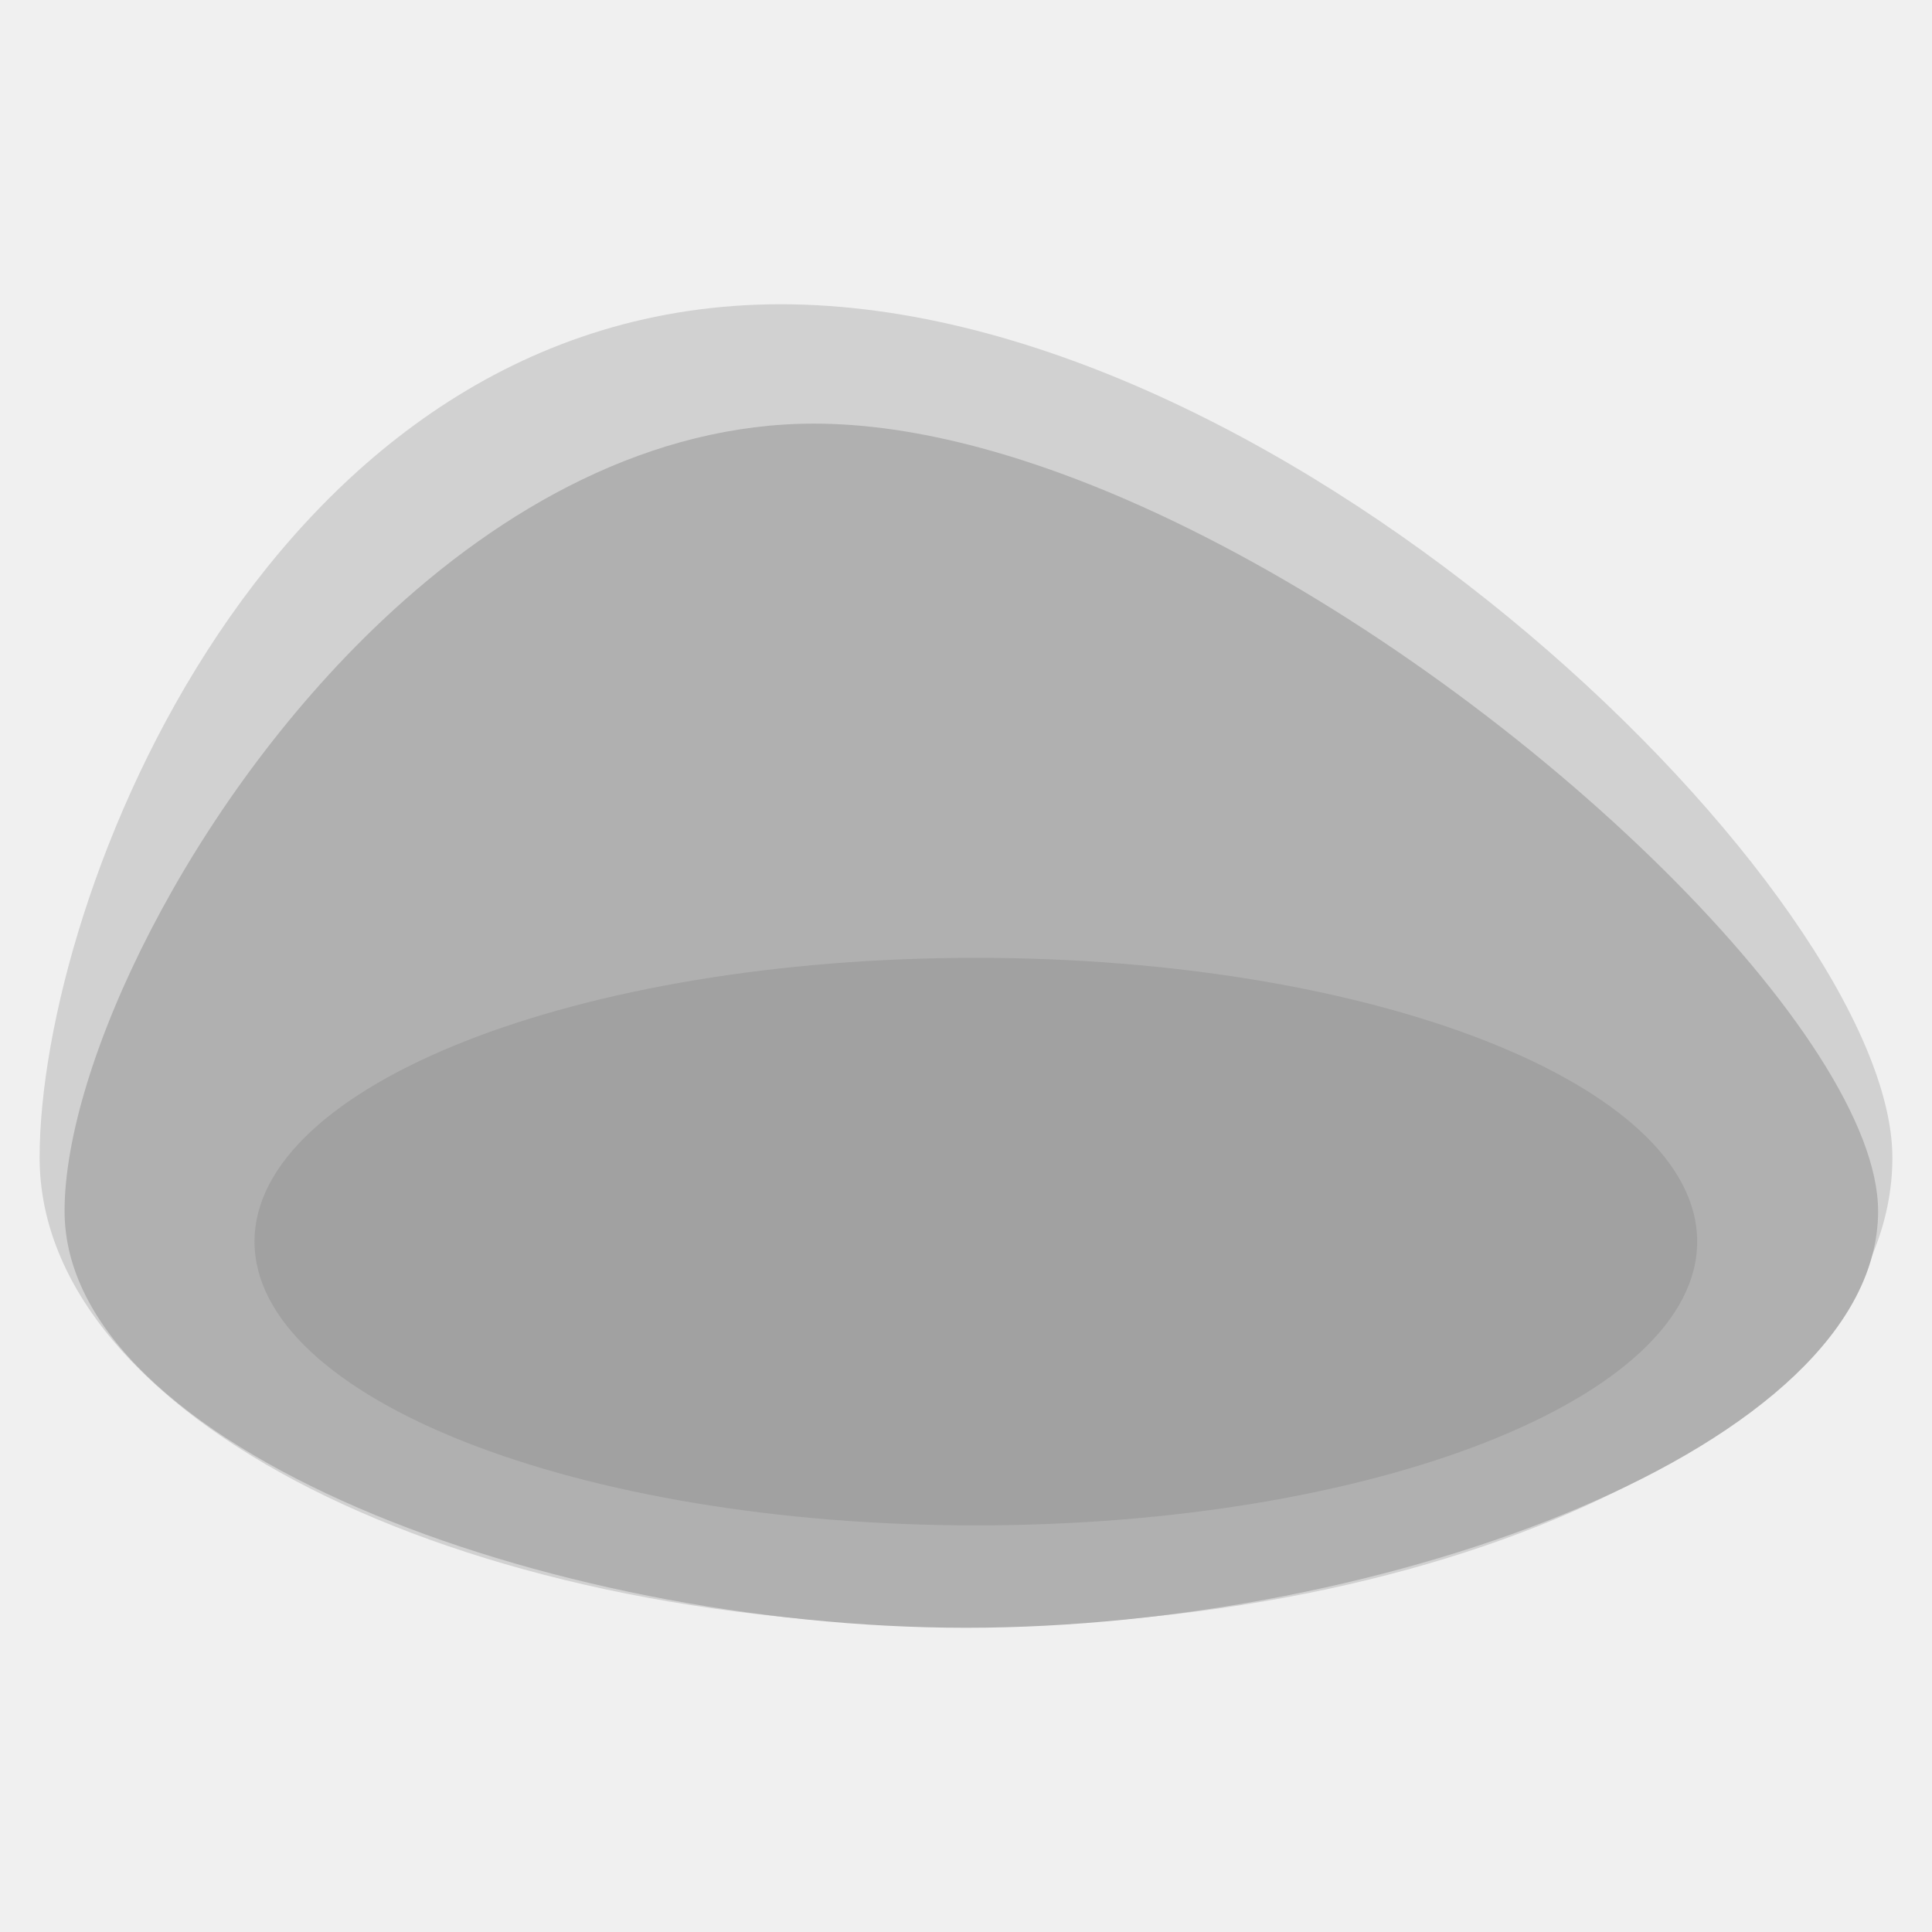
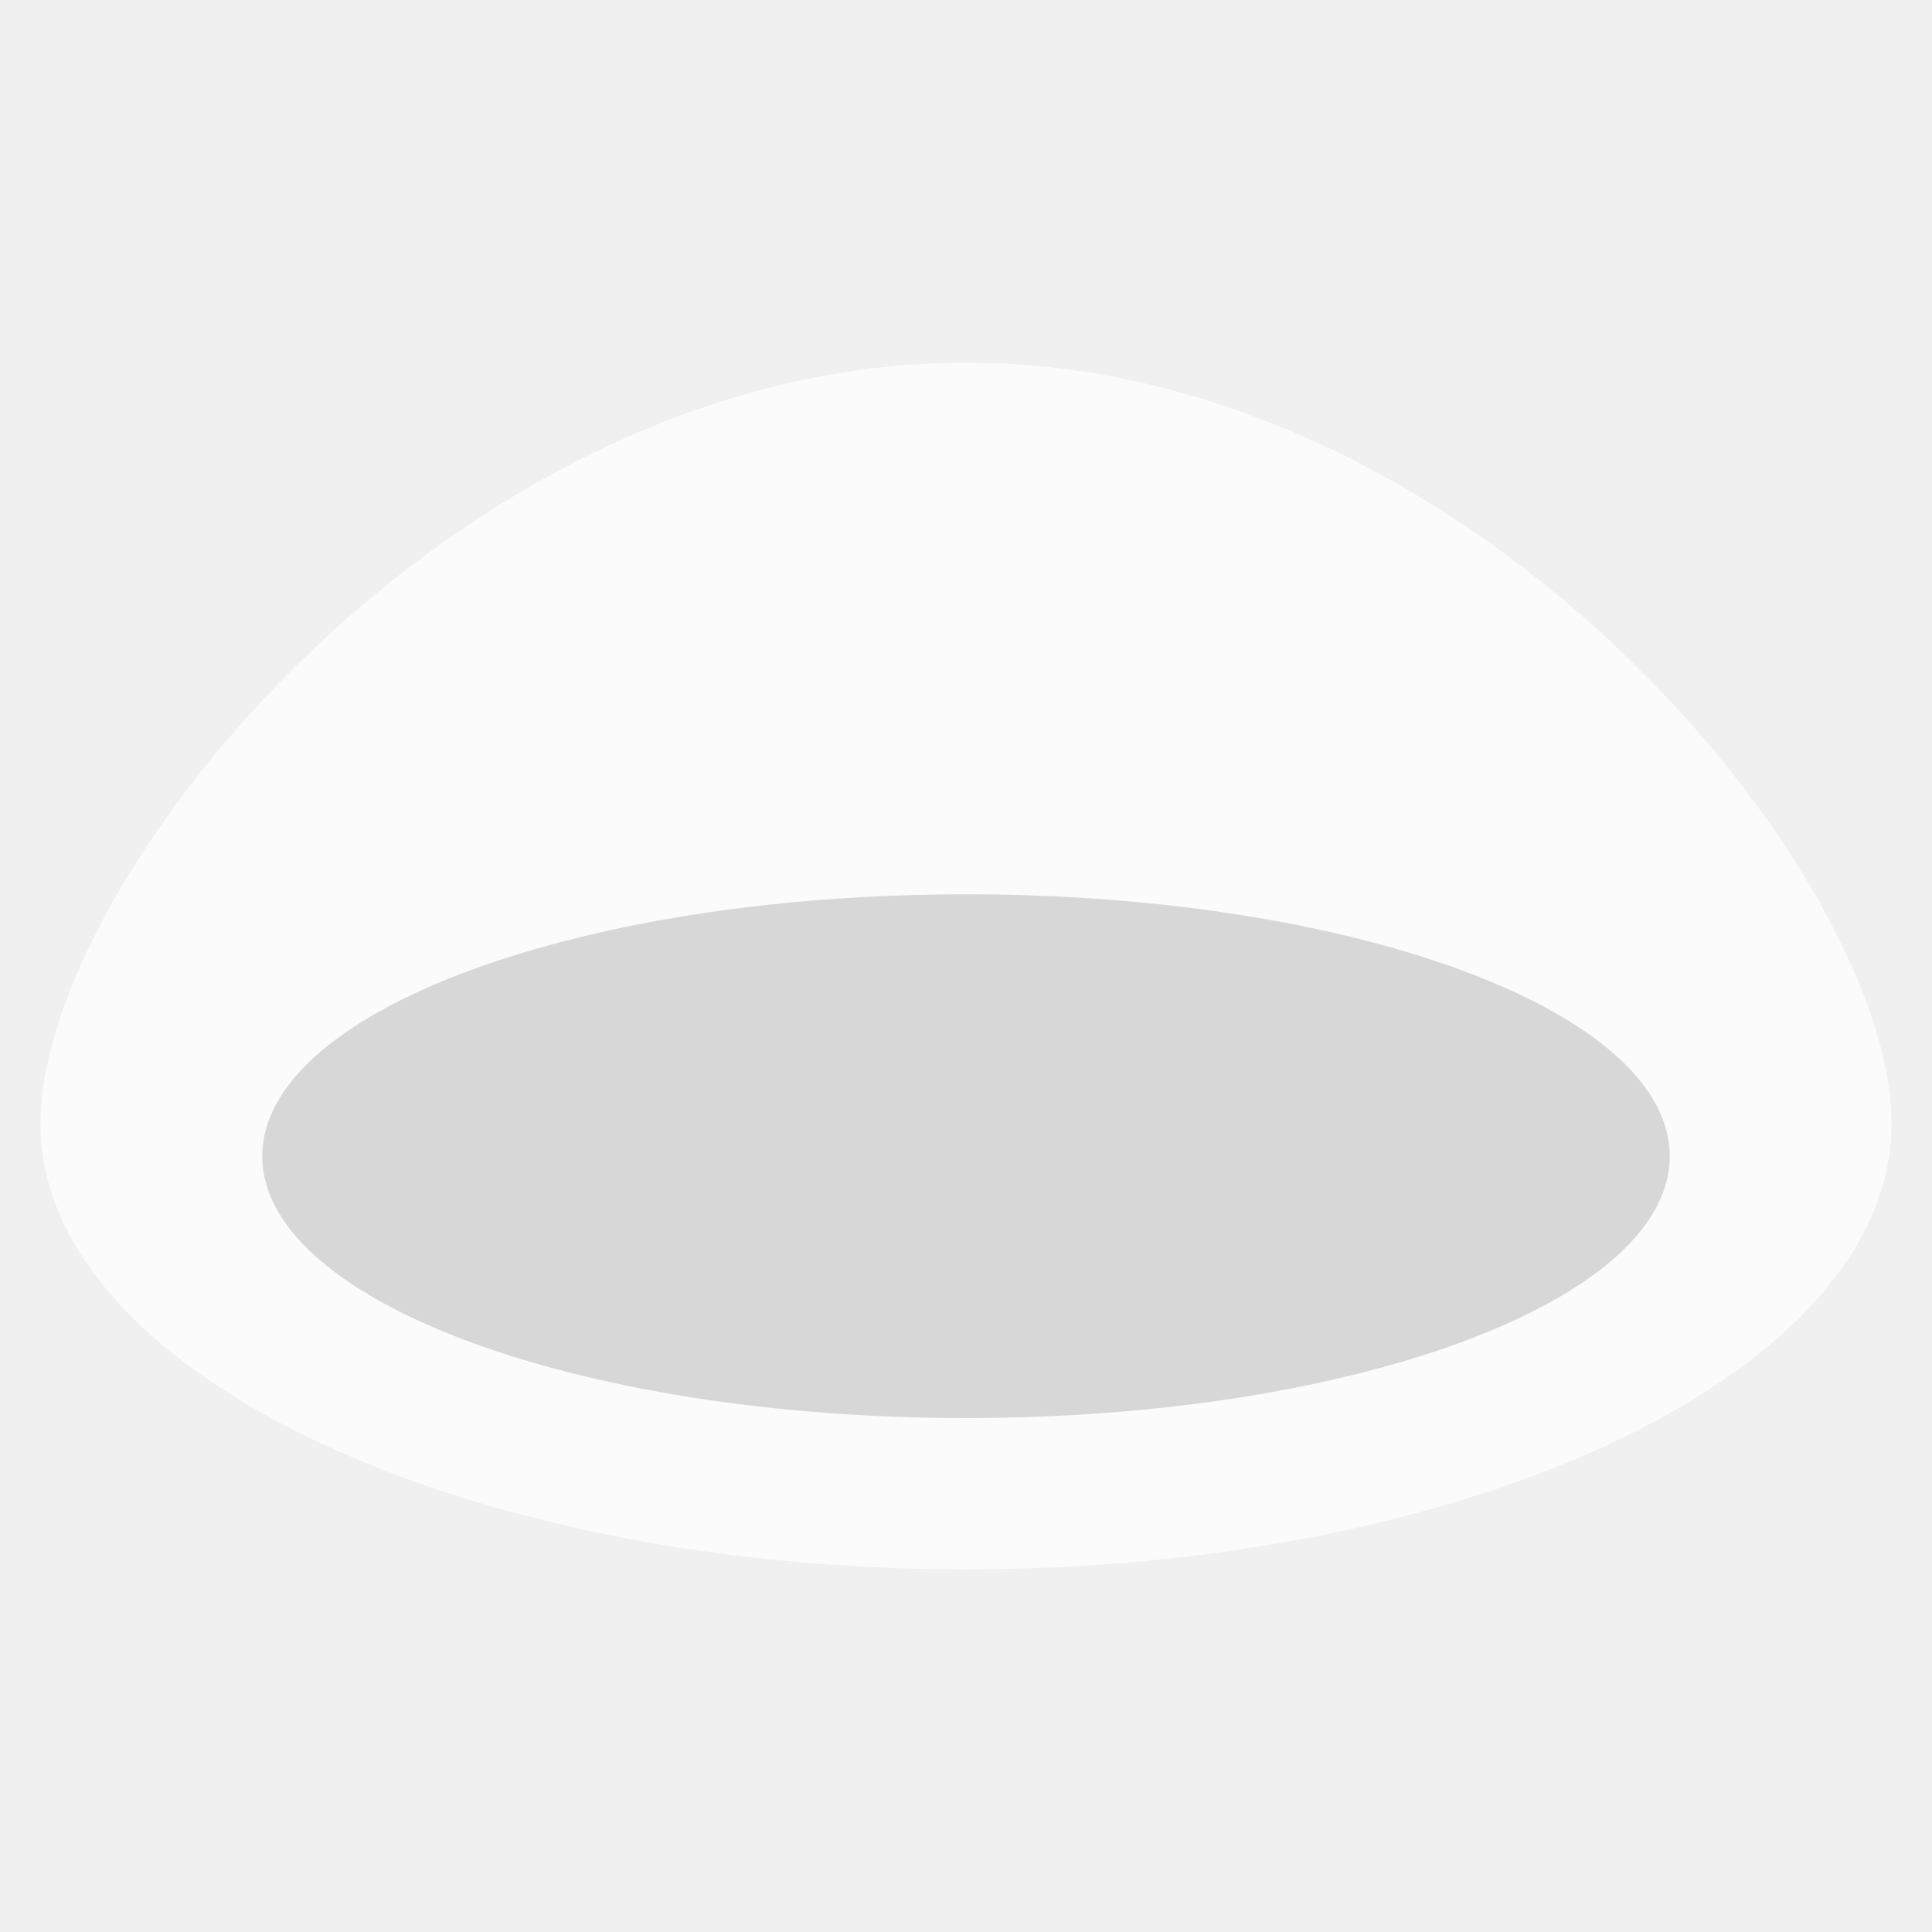
- <svg xmlns="http://www.w3.org/2000/svg" id="Layer_1" viewBox="0 0 512 512">
+ <svg xmlns="http://www.w3.org/2000/svg" version="1.1" viewBox="0 0 512 512">
  <defs>
    <style>
      .cls-1 {
-         fill: #b0b0b0;
+         fill: #fff;
+       }
+ 
+       .cls-1, .cls-2 {
+         opacity: .7;
      }

      .cls-2 {
-         fill: #a1a1a1;
-       }
- 
-       .cls-3 {
-         fill: #d1d1d1;
+         fill: #c7c8c9;
      }
    </style>
  </defs>
-   <path class="cls-3" d="M501.5,306.77c0,68.57-109.91,124.17-245.5,124.17S10.5,375.34,10.5,306.77,71.32,80.63,206.9,80.63s294.6,157.57,294.6,226.14Z" />
-   <path class="cls-1" d="M497.72,320.93c0,62.47-130.64,110.45-241.72,110.45S17.11,383.4,17.11,320.93c0-38.3,32.93-108.09,84.01-156.34,32.23-30.45,71.69-52.33,114.66-52.33,1.53,0,3.08.03,4.63.09,14.32.5,29.55,3.32,45.21,7.97,16.11,4.78,32.68,11.5,49.2,19.66,92.19,45.48,182.89,135.44,182.89,180.95Z" />
-   <ellipse class="cls-2" cx="258.61" cy="329.04" rx="191.16" ry="75.2" />
+   <g>
+     <g id="Layer_1">
+       <g>
+         <path class="cls-1" d="M501.3,297.8c0-65.2-109.8-201.7-245.3-201.7S10.7,232.6,10.7,297.8s109.8,118.1,245.3,118.1,245.3-52.9,245.3-118.1Z" />
+         <ellipse class="cls-2" cx="256" cy="306.4" rx="186.5" ry="69.4" />
+       </g>
+     </g>
+   </g>
</svg>
